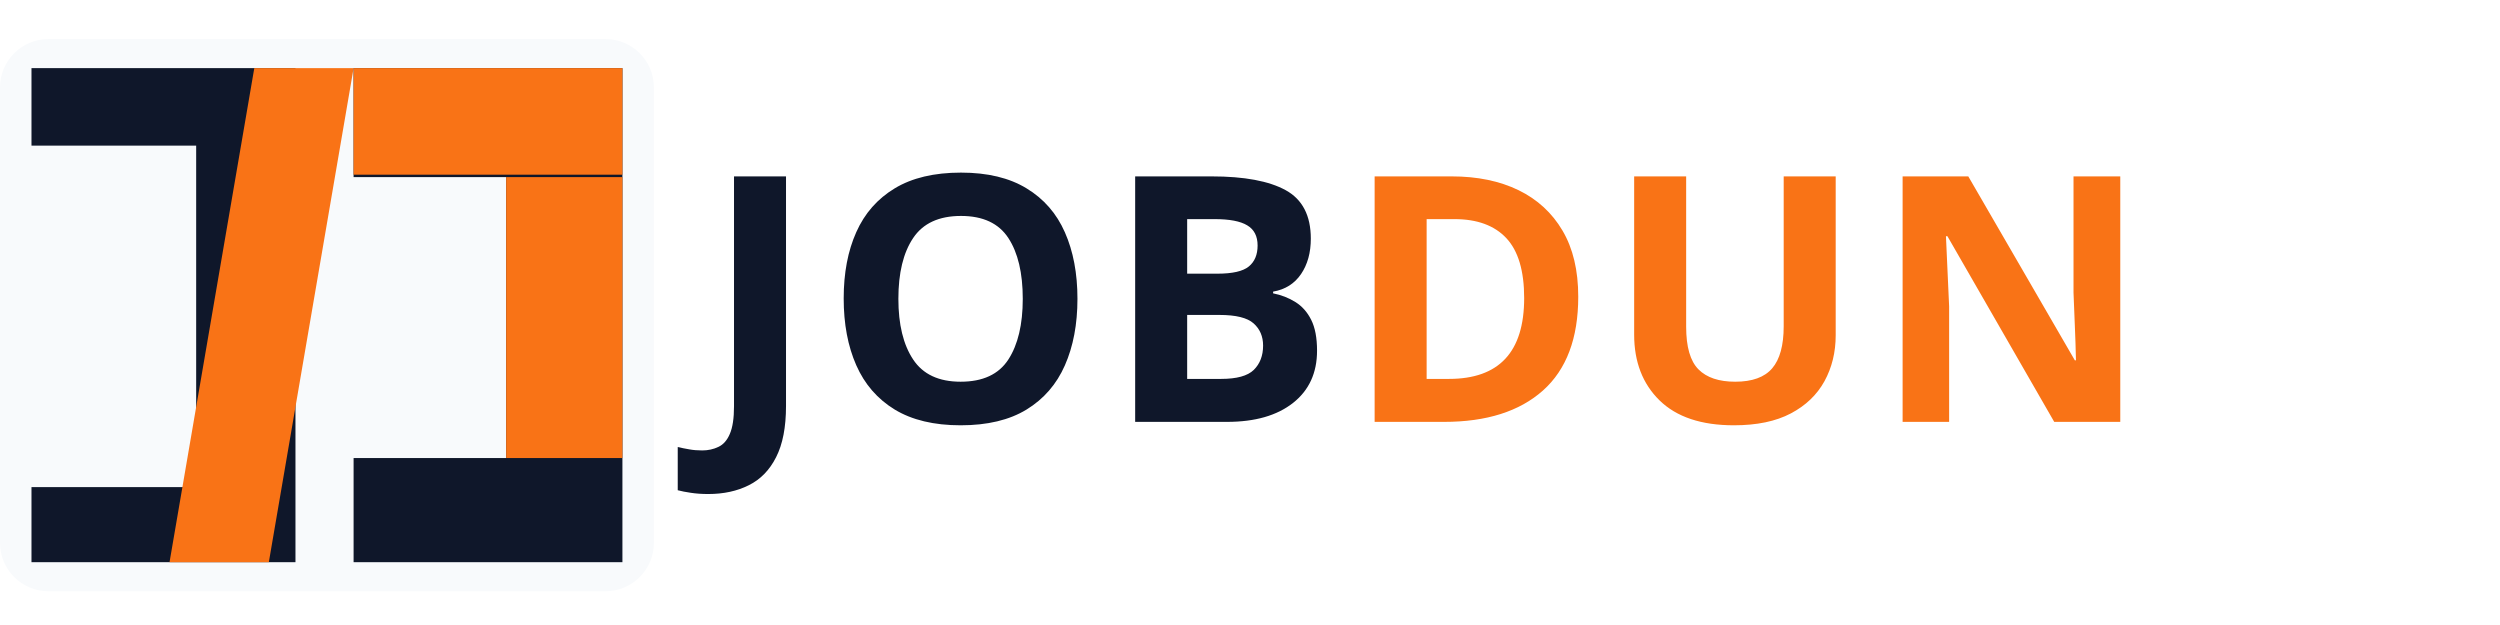
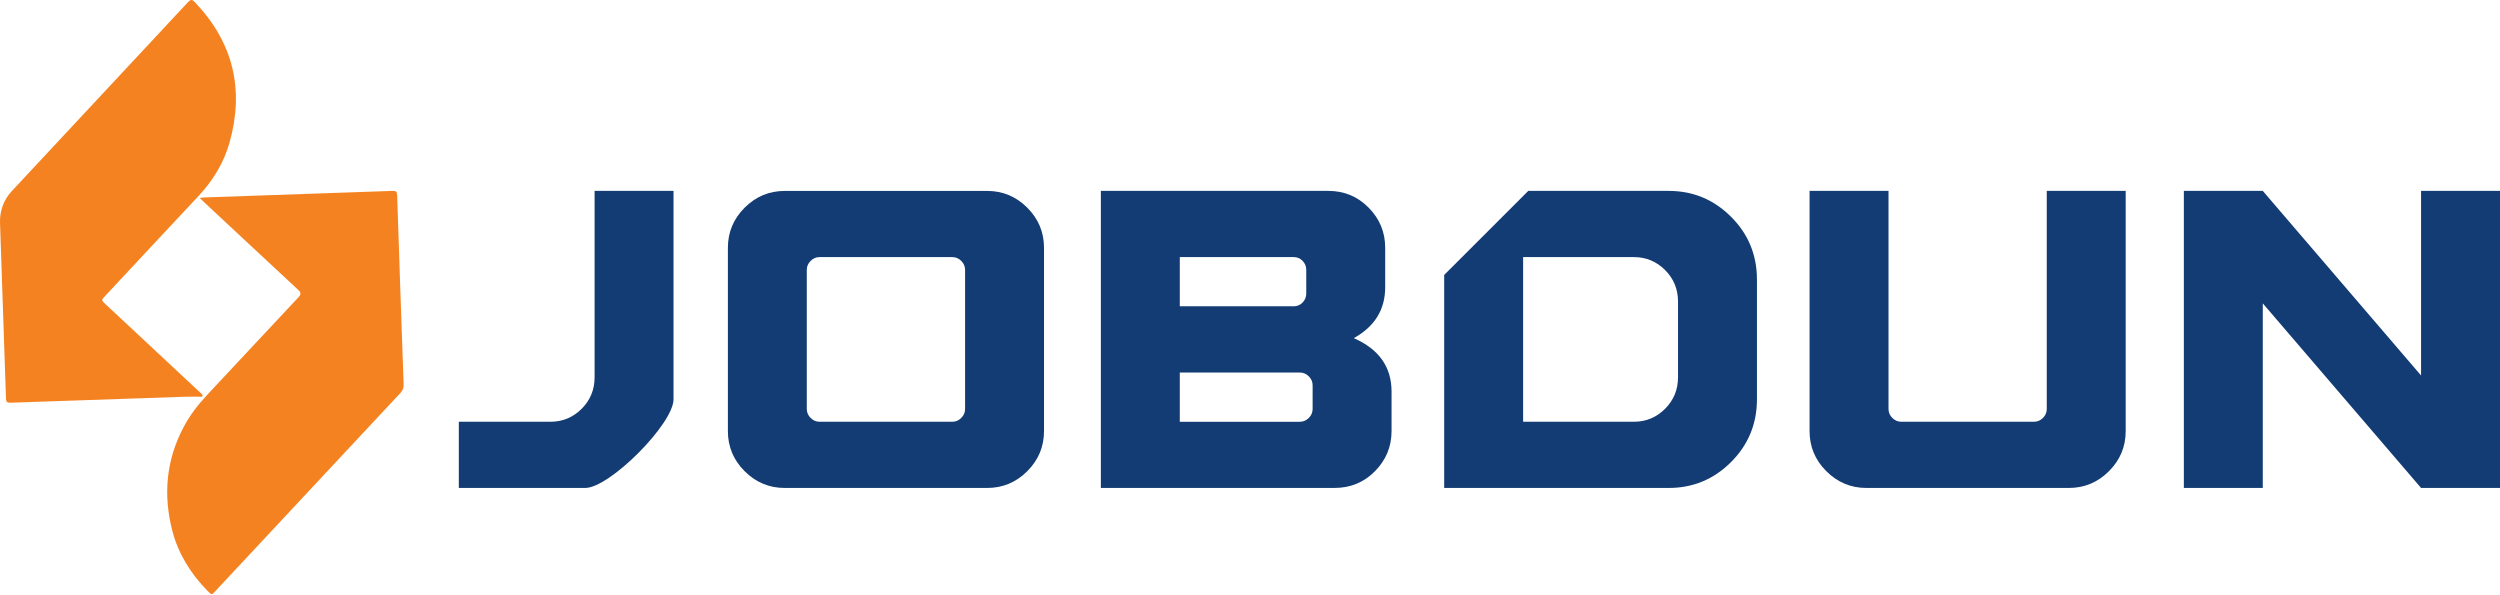
- <svg xmlns="http://www.w3.org/2000/svg" viewBox="0 0 320 80" width="320" height="80">
-   <g transform="translate(0,5) scale(0.31)">
-     <rect width="270" height="228" rx="20" fill="#F8FAFC" />
-     <polygon points="13,12 122,12 122,216 13,216 13,185 81,185 81,44 13,44" fill="#0F172A" />
-     <polygon points="105,12 146,12 111,216 70,216" fill="#F97316" />
-     <polygon points="146,12 257,12 257,216 146,216 146,173 209,173 209,57 146,57" fill="#0F172A" />
-     <rect x="146" y="12" width="111" height="44" fill="#F97316" />
-     <rect x="209" y="57" width="48" height="116" fill="#F97316" />
+ <svg xmlns="http://www.w3.org/2000/svg" viewBox="0 0 864.07 205.34">
+   <g>
+     <path fill="#123c73" d="M202.29,168.65h-43.71v-22.88h31.68c4.2,0,7.79-1.49,10.78-4.48,2.98-2.98,4.47-6.62,4.47-10.92v-64.39h27.28v72.01c0,8.51-22.1,30.66-30.51,30.66Z" />
+     <path fill="#123c73" d="M341.19,168.65h-69.96c-5.38,0-10-1.93-13.86-5.79-3.87-3.86-5.79-8.48-5.79-13.86v-63.36c0-5.38,1.93-10,5.79-13.86,3.86-3.86,8.48-5.79,13.86-5.79h69.96c5.38,0,10,1.93,13.86,5.79,3.86,3.86,5.79,8.48,5.79,13.86v63.36c0,5.38-1.93,10-5.79,13.86-3.86,3.86-8.48,5.79-13.86,5.79ZM329.16,145.77c1.17,0,2.2-.44,3.08-1.32s1.32-1.91,1.32-3.08v-48.11c0-1.17-.44-2.2-1.32-3.08-.88-.88-1.91-1.32-3.08-1.32h-45.91c-1.17,0-2.2.44-3.08,1.32-.88.88-1.32,1.9-1.32,3.08v48.11c0,1.17.44,2.2,1.32,3.08.88.88,1.91,1.32,3.08,1.32h45.91Z" />
+     <path fill="#123c73" d="M461.31,168.65h-80.82v-102.67h78.62c5.48,0,10.12,1.93,13.93,5.79,3.81,3.86,5.72,8.48,5.72,13.86v13.64c0,7.73-3.62,13.59-10.85,17.6,8.7,3.81,13.05,9.98,13.05,18.48v13.64c0,5.38-1.91,10-5.72,13.86-3.81,3.86-8.46,5.79-13.93,5.79ZM447.08,105.87c1.27,0,2.32-.44,3.15-1.32.83-.88,1.25-1.91,1.25-3.08v-8.22c0-1.17-.42-2.2-1.25-3.08-.83-.88-1.89-1.32-3.15-1.32h-39.31v17.01h39.31ZM449.28,145.77c1.17,0,2.2-.44,3.08-1.32s1.32-1.91,1.32-3.08v-8.21c0-1.17-.44-2.2-1.32-3.08-.88-.88-1.91-1.32-3.08-1.32h-41.51v17.02h41.51Z" />
+     <path fill="#123c73" d="M715.05,168.65h-69.96c-5.38,0-10-1.93-13.86-5.79-3.87-3.86-5.79-8.48-5.79-13.86v-83.02h27.28v75.39c0,1.17.44,2.2,1.32,3.08.88.88,1.91,1.32,3.08,1.32h45.9c1.17,0,2.2-.44,3.08-1.32.88-.88,1.32-1.91,1.32-3.08v-75.39h27.28v83.02c0,5.38-1.93,10-5.79,13.86-3.86,3.86-8.48,5.79-13.86,5.79Z" />
+     <path fill="#123c73" d="M864.07,168.65h-27.28l-54.71-63.8v63.8h-27.28v-102.67h27.28l54.71,63.8v-63.8h27.28v102.67Z" />
+     <path fill="#123c73" d="M598.3,74.93c-5.96-5.96-13.15-8.95-21.56-8.95h-48.53c-9.7,9.68-19.38,19.36-29.06,29.05v73.62h77.59c8.4,0,15.59-2.98,21.56-8.95,5.96-5.96,8.95-13.2,8.95-21.71v-41.36c0-8.51-2.98-15.74-8.95-21.71ZM579.97,130.37c0,4.3-1.49,7.94-4.47,10.92-2.98,2.98-6.58,4.48-10.78,4.48h-38.29v-56.91h38.29c4.2,0,7.79,1.49,10.78,4.47,2.98,2.98,4.47,6.63,4.47,10.93v26.11Z" />
  </g>
-   <g font-family="'Barlow Condensed', 'Arial Narrow', sans-serif" font-weight="800" letter-spacing="0.02em">
-     <text x="90" y="54" font-size="44" fill="#0F172A">JOB</text>
-     <text x="172" y="54" font-size="44" fill="#F97316">DUN</text>
+   <g>
+     <path fill="#f58220" d="M69.85,137.12c-2.03,0-4.07-.06-6.1.01-20.04.67-40.08,1.34-60.12,2.06-1.21.04-1.52-.29-1.56-1.47C1.4,117.49.7,97.26.01,77.03c0-.02,0-.04,0-.07-.14-4,1.26-7.9,3.99-10.83C24.31,44.33,44.65,22.55,64.97.75c.87-.94,1.37-1.05,2.34-.05,13.3,13.94,17.22,30.22,12,48.65-2,7.06-5.81,13.2-10.85,18.57-10.76,11.46-21.47,22.97-32.2,34.46-1.25,1.33-1.24,1.41.17,2.72,10.83,10.11,21.66,20.22,32.49,30.33.37.35.74.69,1.11,1.04-.06.21-.11.42-.17.63Z" />
+     <path fill="#f58220" d="M69.01,68.43c.86-.1,1.26-.18,1.66-.19,21.66-.75,43.32-1.48,64.98-2.26,1.29-.05,1.58.3,1.62,1.55.71,21.81,1.46,43.62,2.24,65.43.04,1.03-.34,2.03-1.04,2.78-21.37,22.86-42.73,45.74-64.08,68.62-1.29,1.38-1.23,1.29-2.72-.21-5.72-5.79-10.1-12.85-12.12-20.73-3.25-12.65-2.02-24.62,3.9-35.79,2.14-4.03,4.91-7.69,8.04-11.02,10.56-11.26,21.07-22.58,31.64-33.83.99-1.06.94-1.67-.11-2.64-10.69-9.91-21.33-19.87-31.99-29.81-.58-.54-1.15-1.08-2.02-1.89Z" />
  </g>
</svg>
